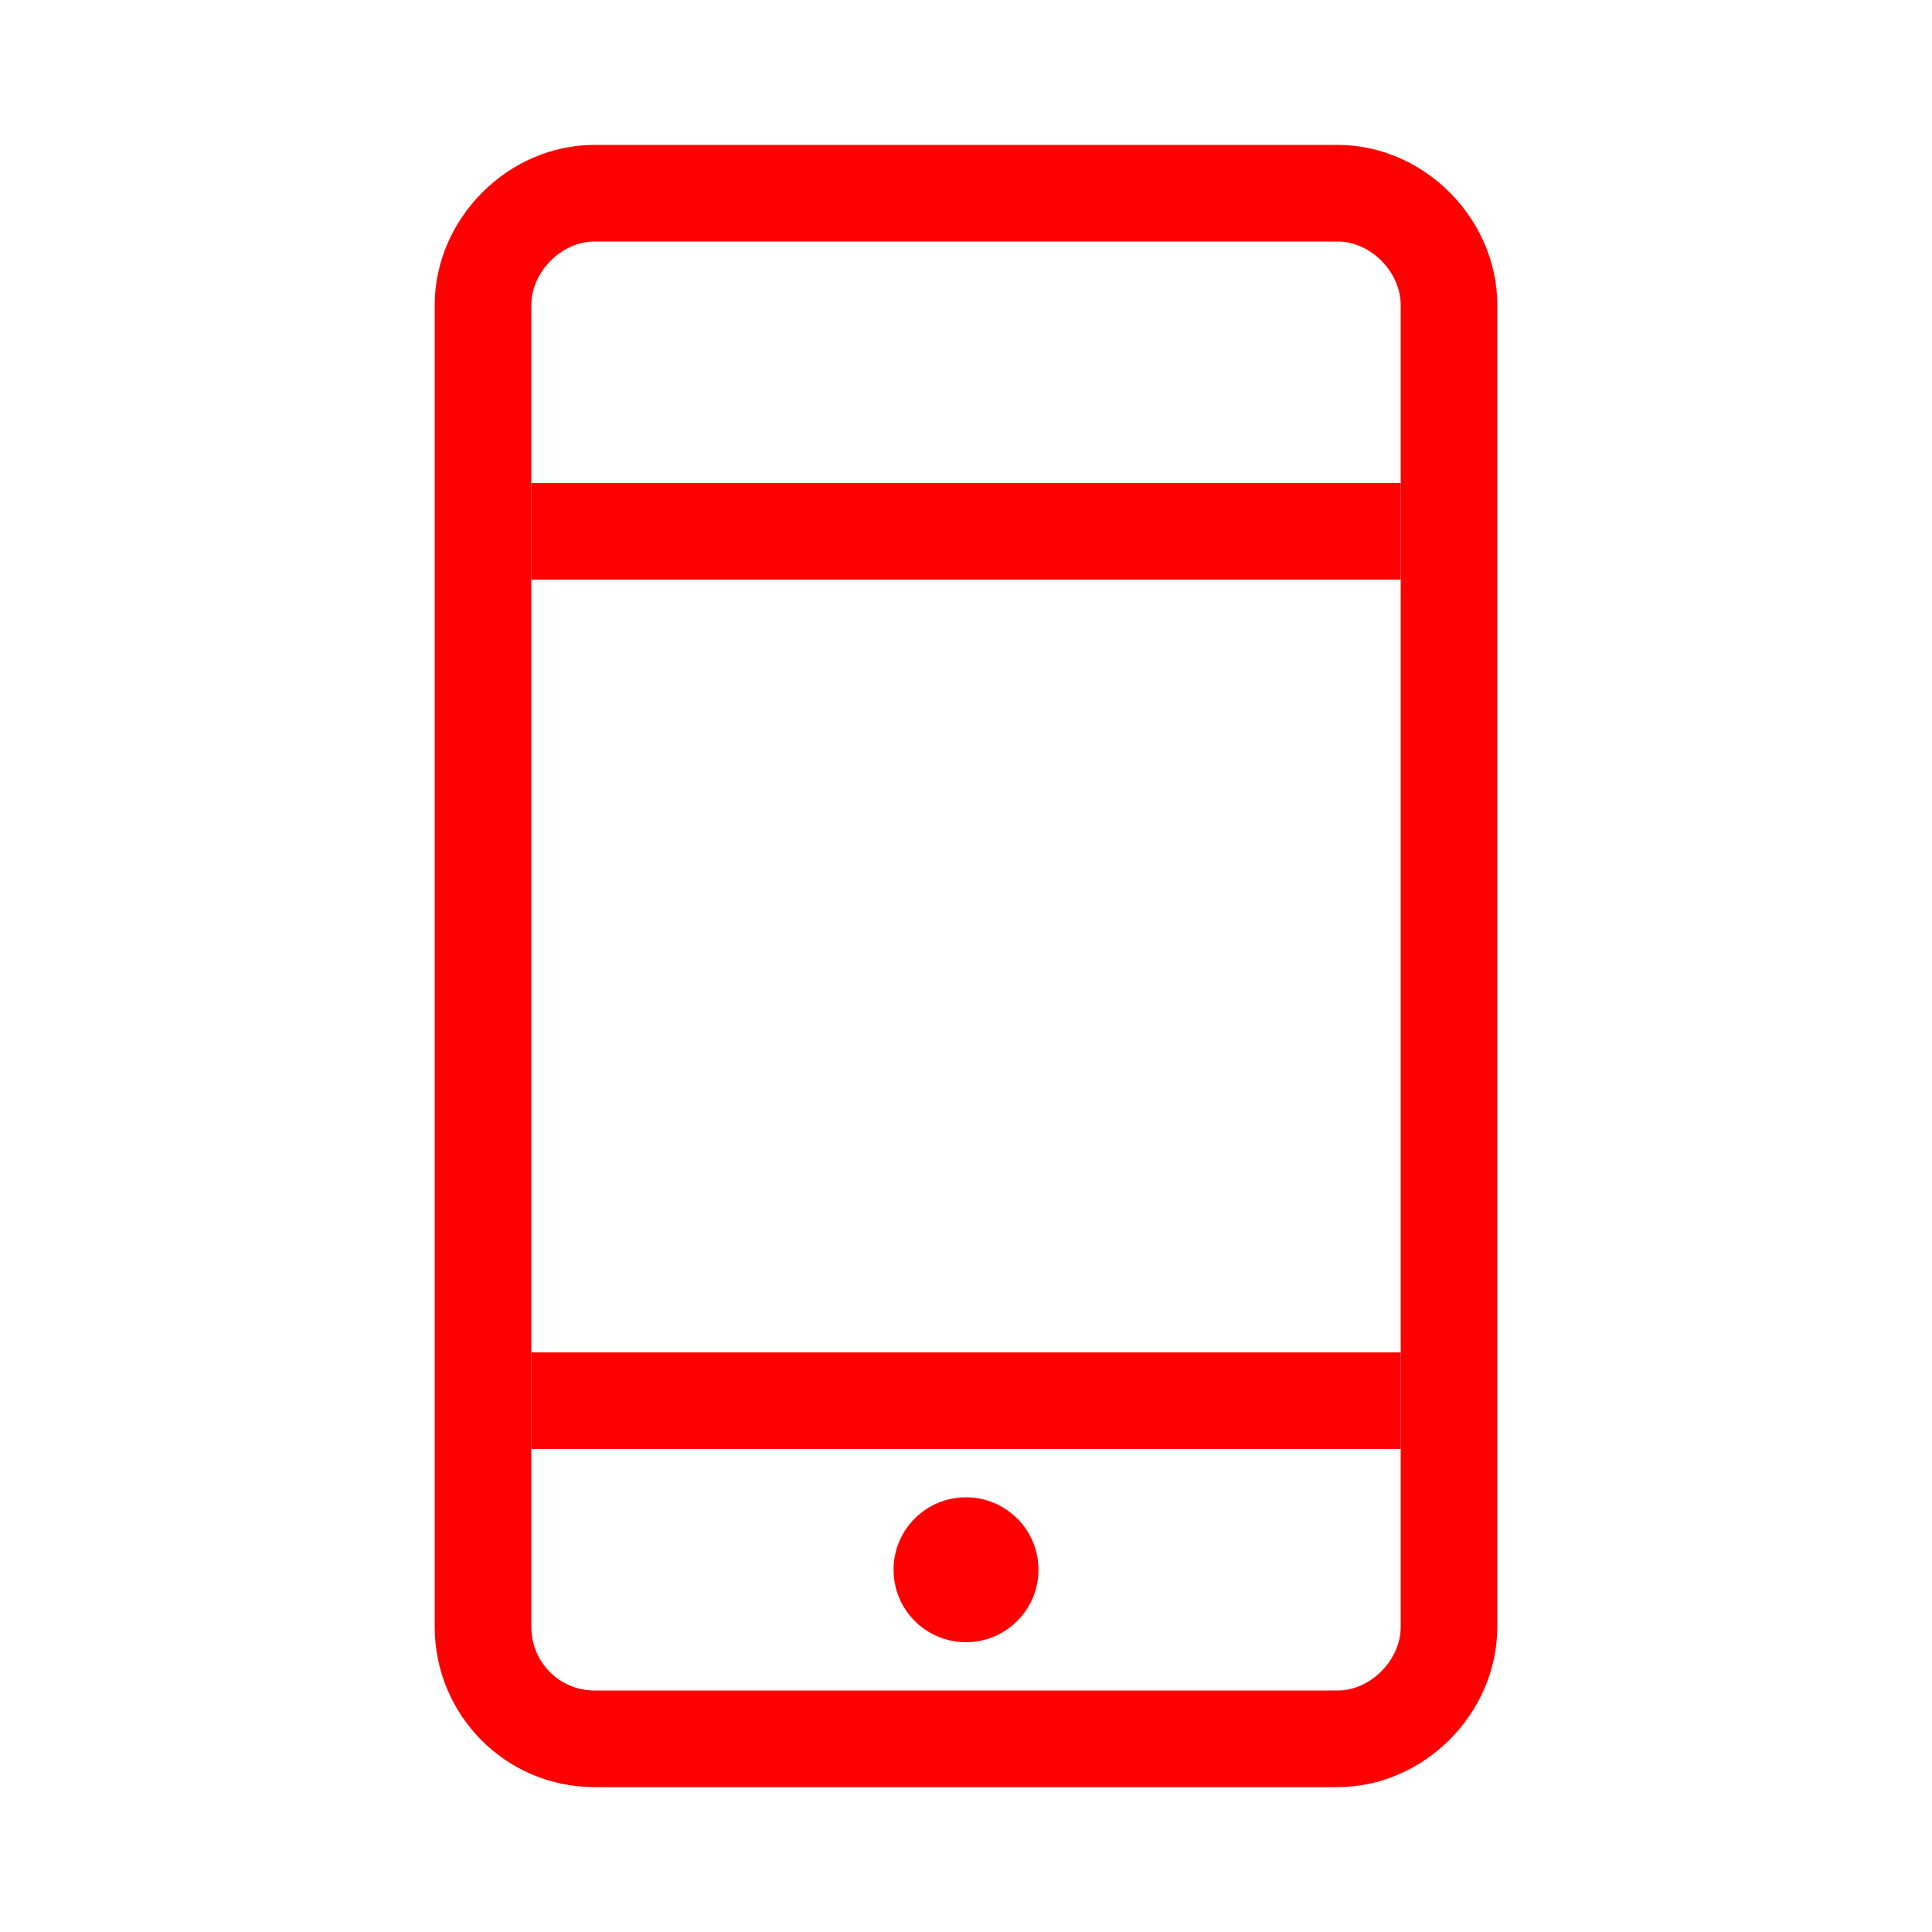
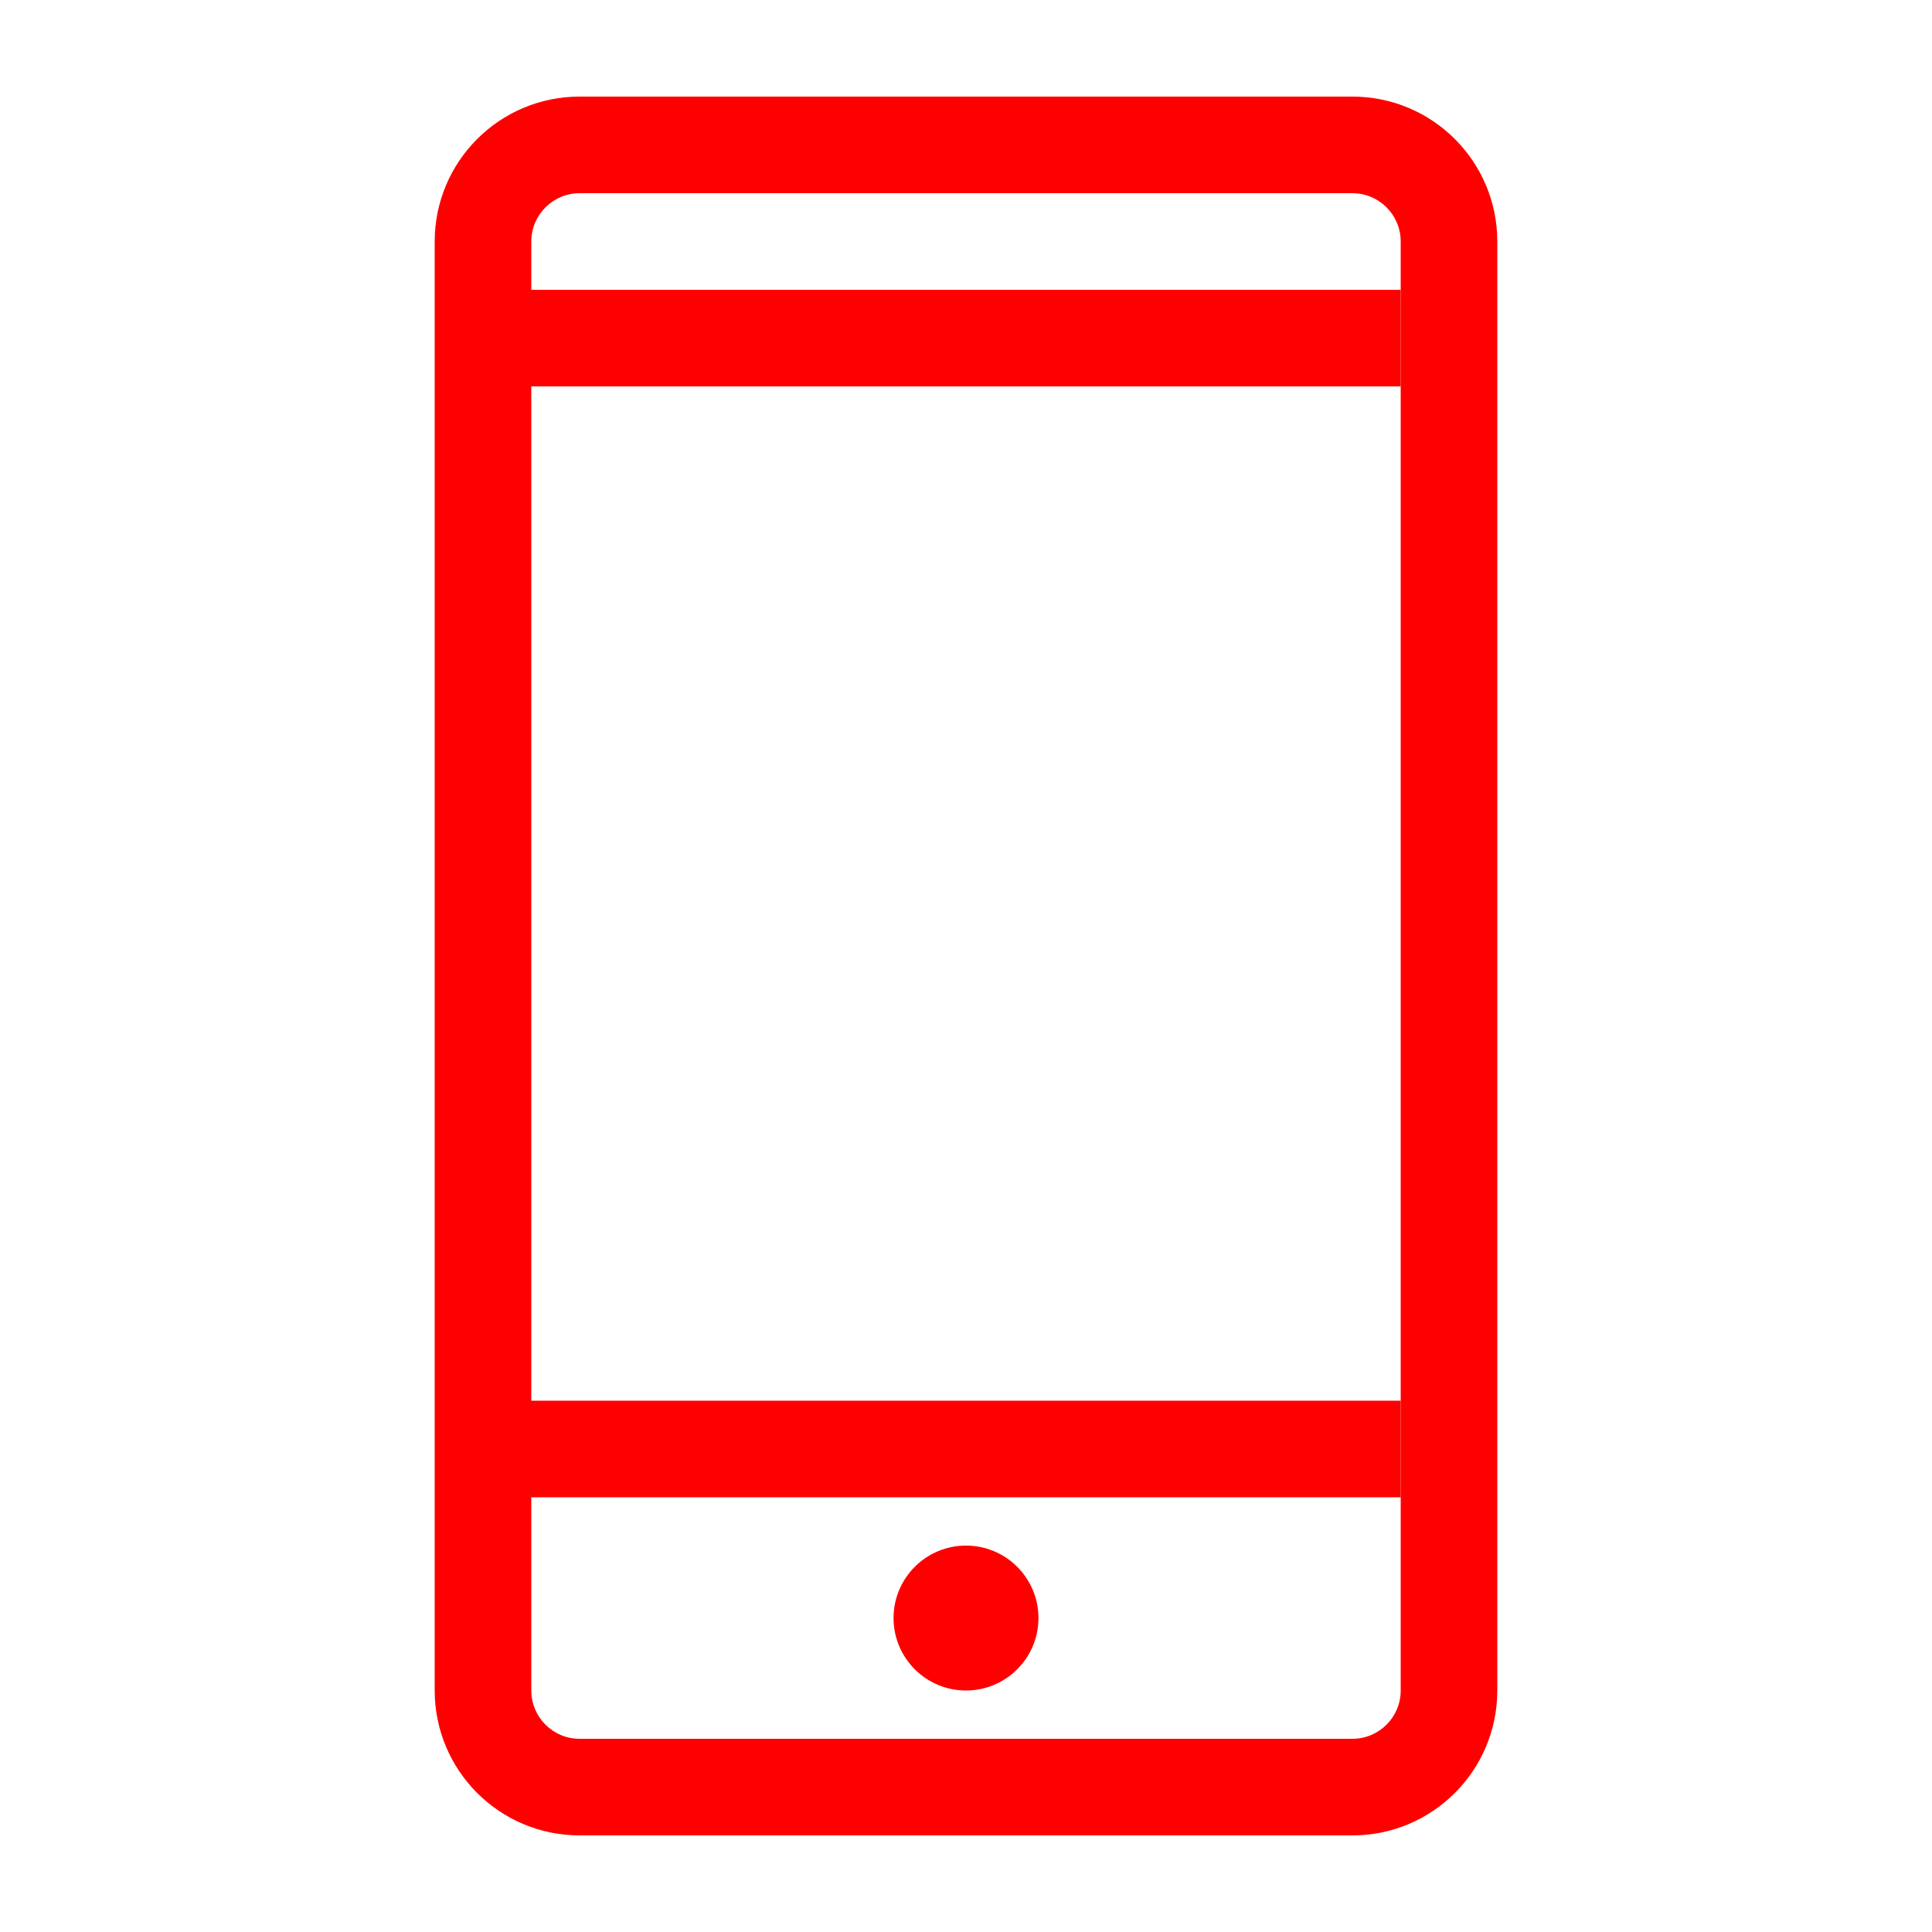
<svg xmlns="http://www.w3.org/2000/svg" width="40px" height="40px" viewBox="0 0 40 40" version="1.1">
-   <defs />
-   <g id="phone-40" stroke="none" stroke-width="1" fill="none" fill-rule="evenodd">
-     <g id="phone-40-crop" transform="translate(9, 3)" fill="#FF0000">
-       <path d="M2,3.319 C2,2.628 2.625,2 3.308,2 L18.692,2 C19.375,2 20,2.628 20,3.319 L20,30.681 C20,31.372 19.376,32 18.692,32 L3.308,32 C2.577,32 2,31.406 2,30.681 L2,3.319 Z M3.308,34 L18.692,34 C20.483,34 22,32.474 22,30.681 L22,3.319 C22,1.525 20.482,0 18.692,0 L3.308,0 C1.518,0 0,1.525 0,3.319 L0,30.681 C0,32.498 1.458,34 3.308,34 Z" id="Shape" fill-rule="nonzero" />
-       <polygon id="Shape" fill-rule="nonzero" points="20 9 20 7 2 7 2 9" />
-       <polygon id="Shape" fill-rule="nonzero" points="20 27 20 25 2 25 2 27" />
-       <path d="M12.5,29.499 C12.5,30.328 11.828,31 11,31 C10.169,31 9.5,30.328 9.5,29.499 C9.5,28.672 10.17,28 11,28 C11.828,28 12.5,28.672 12.5,29.499 Z" id="Shape" />
+   <g id="Icons/40px/mobile-phone-40" stroke="none" stroke-width="1" fill="none" fill-rule="evenodd">
+     <g>
+       <rect id="invisible-40" x="0" y="0" width="40" height="40" />
+       <g id="lines" transform="translate(10, 3)" fill="#FF0000">
+         <path d="M2,-1 L18,-1 C19.657,-1 21,0.343 21,2 L21,32 C21,33.657 19.657,35 18,35 L2,35 C0.343,35 -1,33.657 -1,32 L-1,2 C-1,0.343 0.343,-1 2,-1 Z M2,1 C1.448,1 1,1.448 1,2 L1,32 C1,32.552 1.448,33 2,33 L18,33 C18.552,33 19,32.552 19,32 L19,2 C19,1.448 18.552,1 18,1 L2,1 Z" id="Rectangle-7" fill-rule="nonzero" />
+         <circle id="Oval-2" cx="10" cy="30.5" r="1.5" />
+         <polygon id="Path-3" fill-rule="nonzero" points="0 28 19 28 19 26 0 26" />
+         <polygon id="Path-3" fill-rule="nonzero" points="0 5 19 5 19 3 0 3" />
+       </g>
    </g>
  </g>
</svg>
